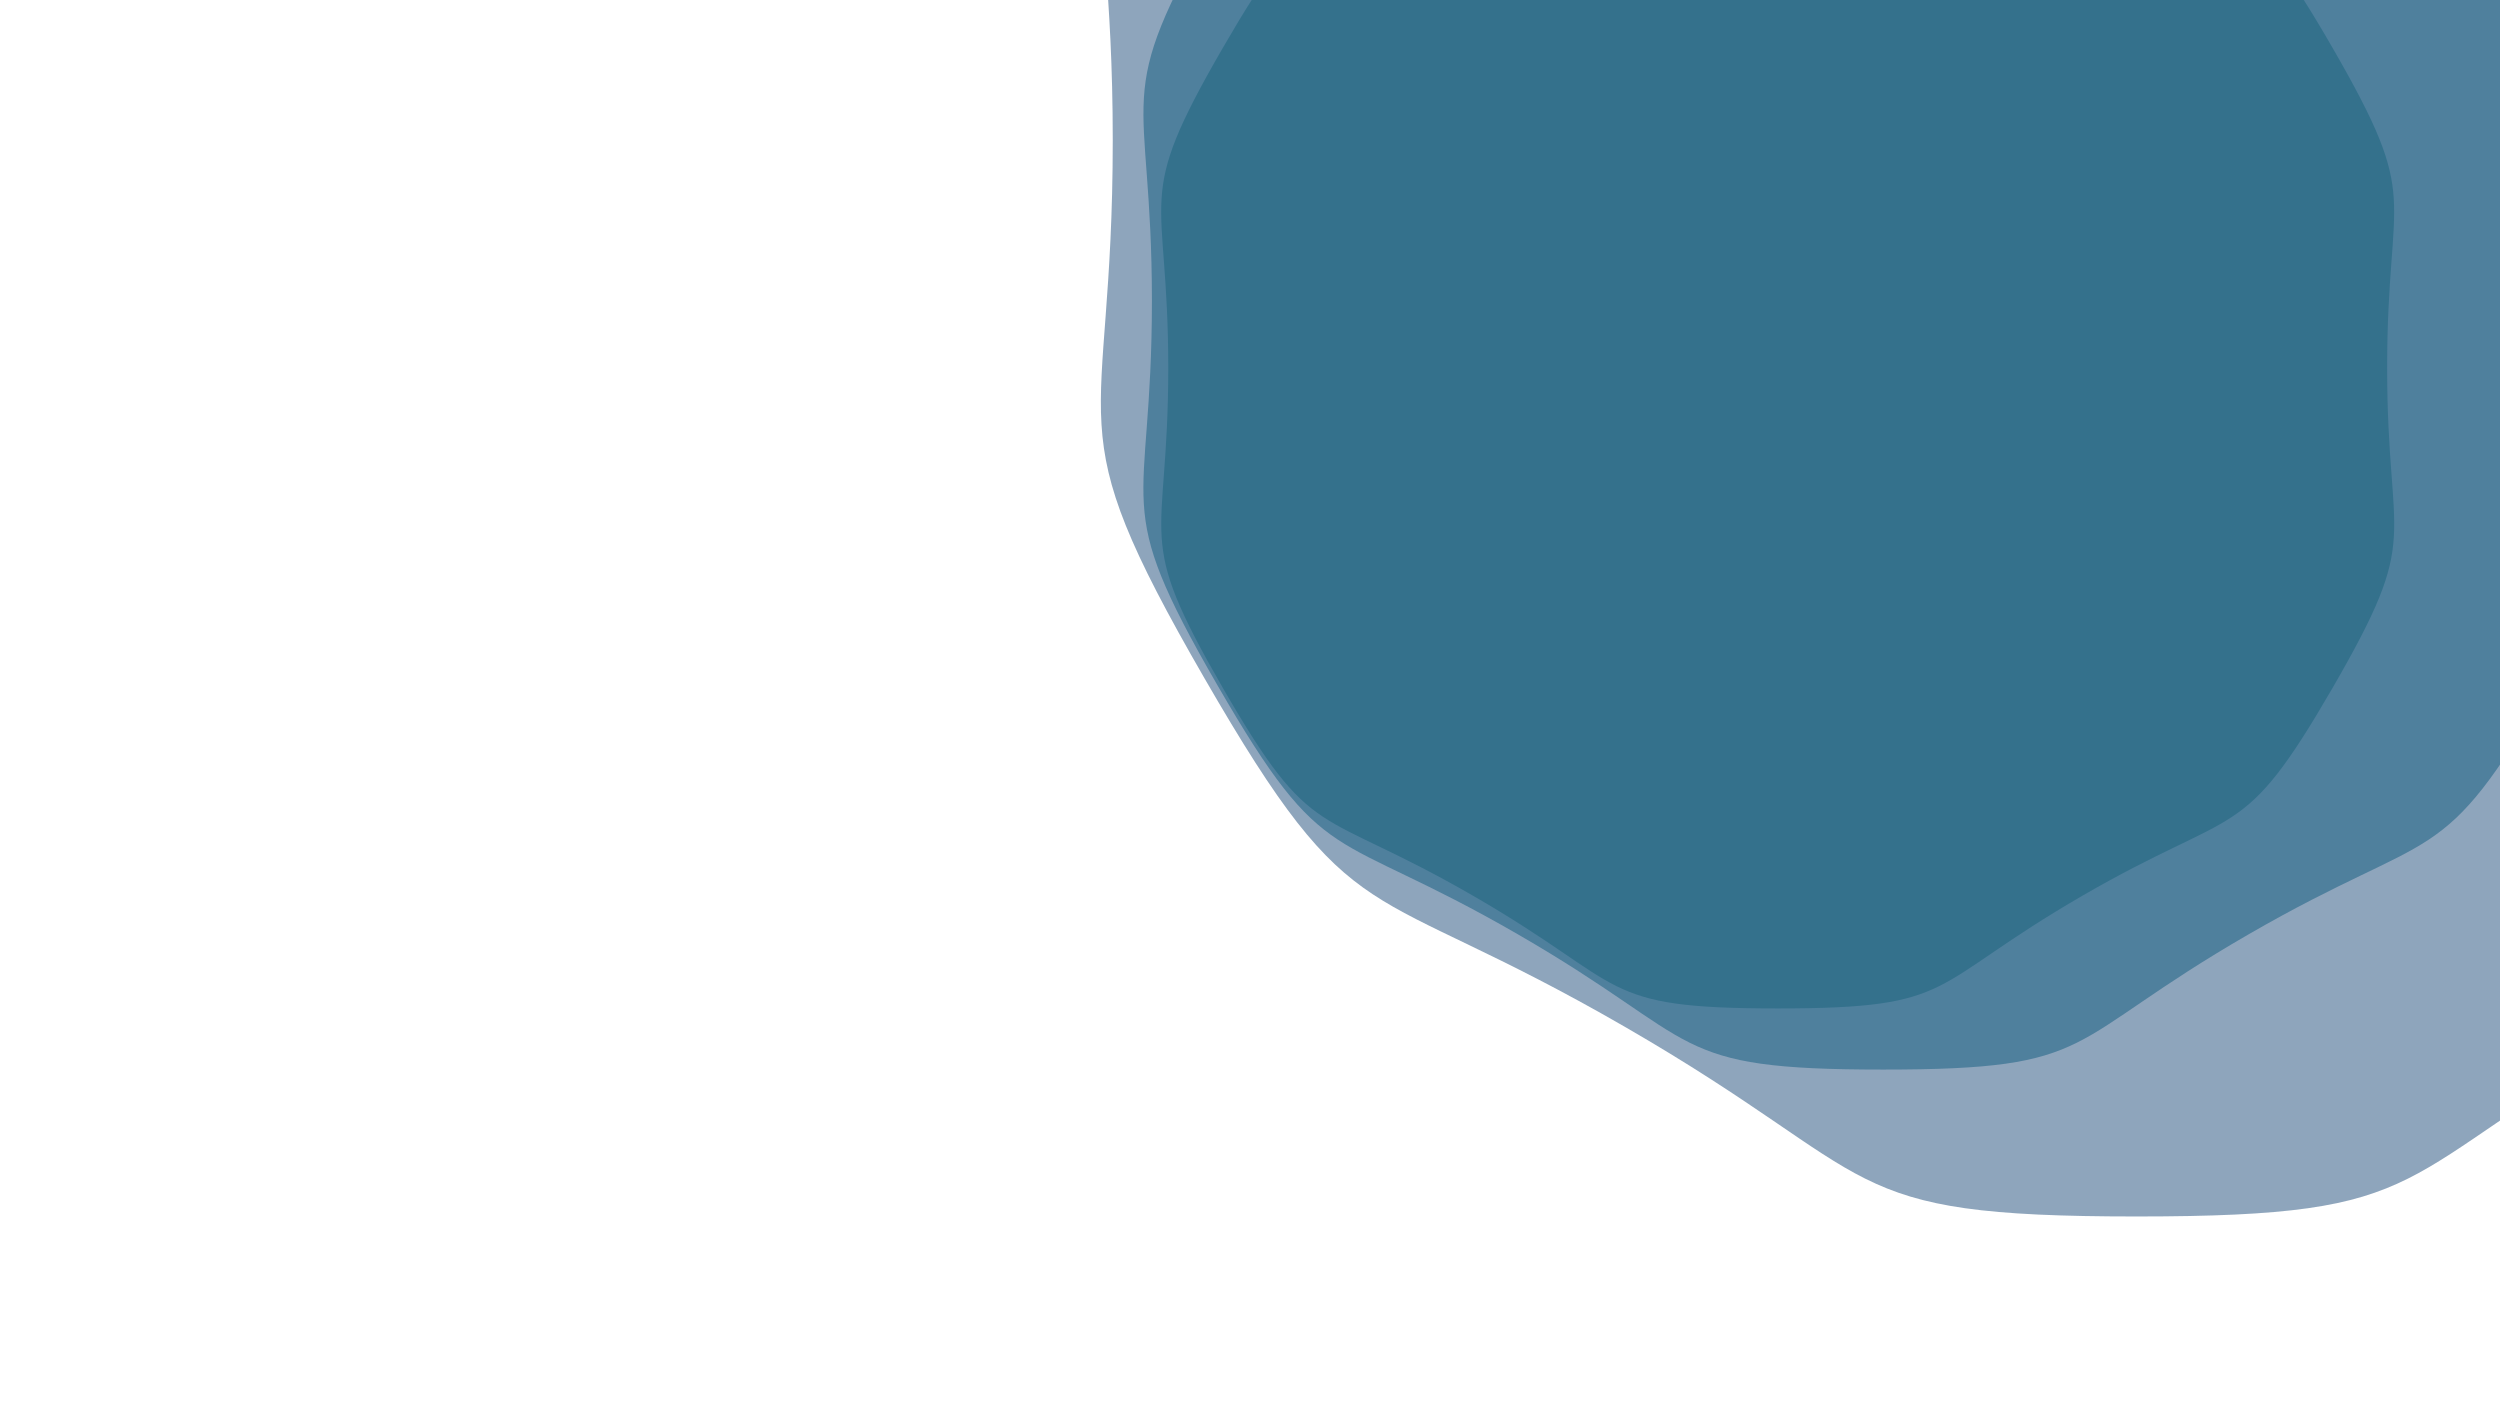
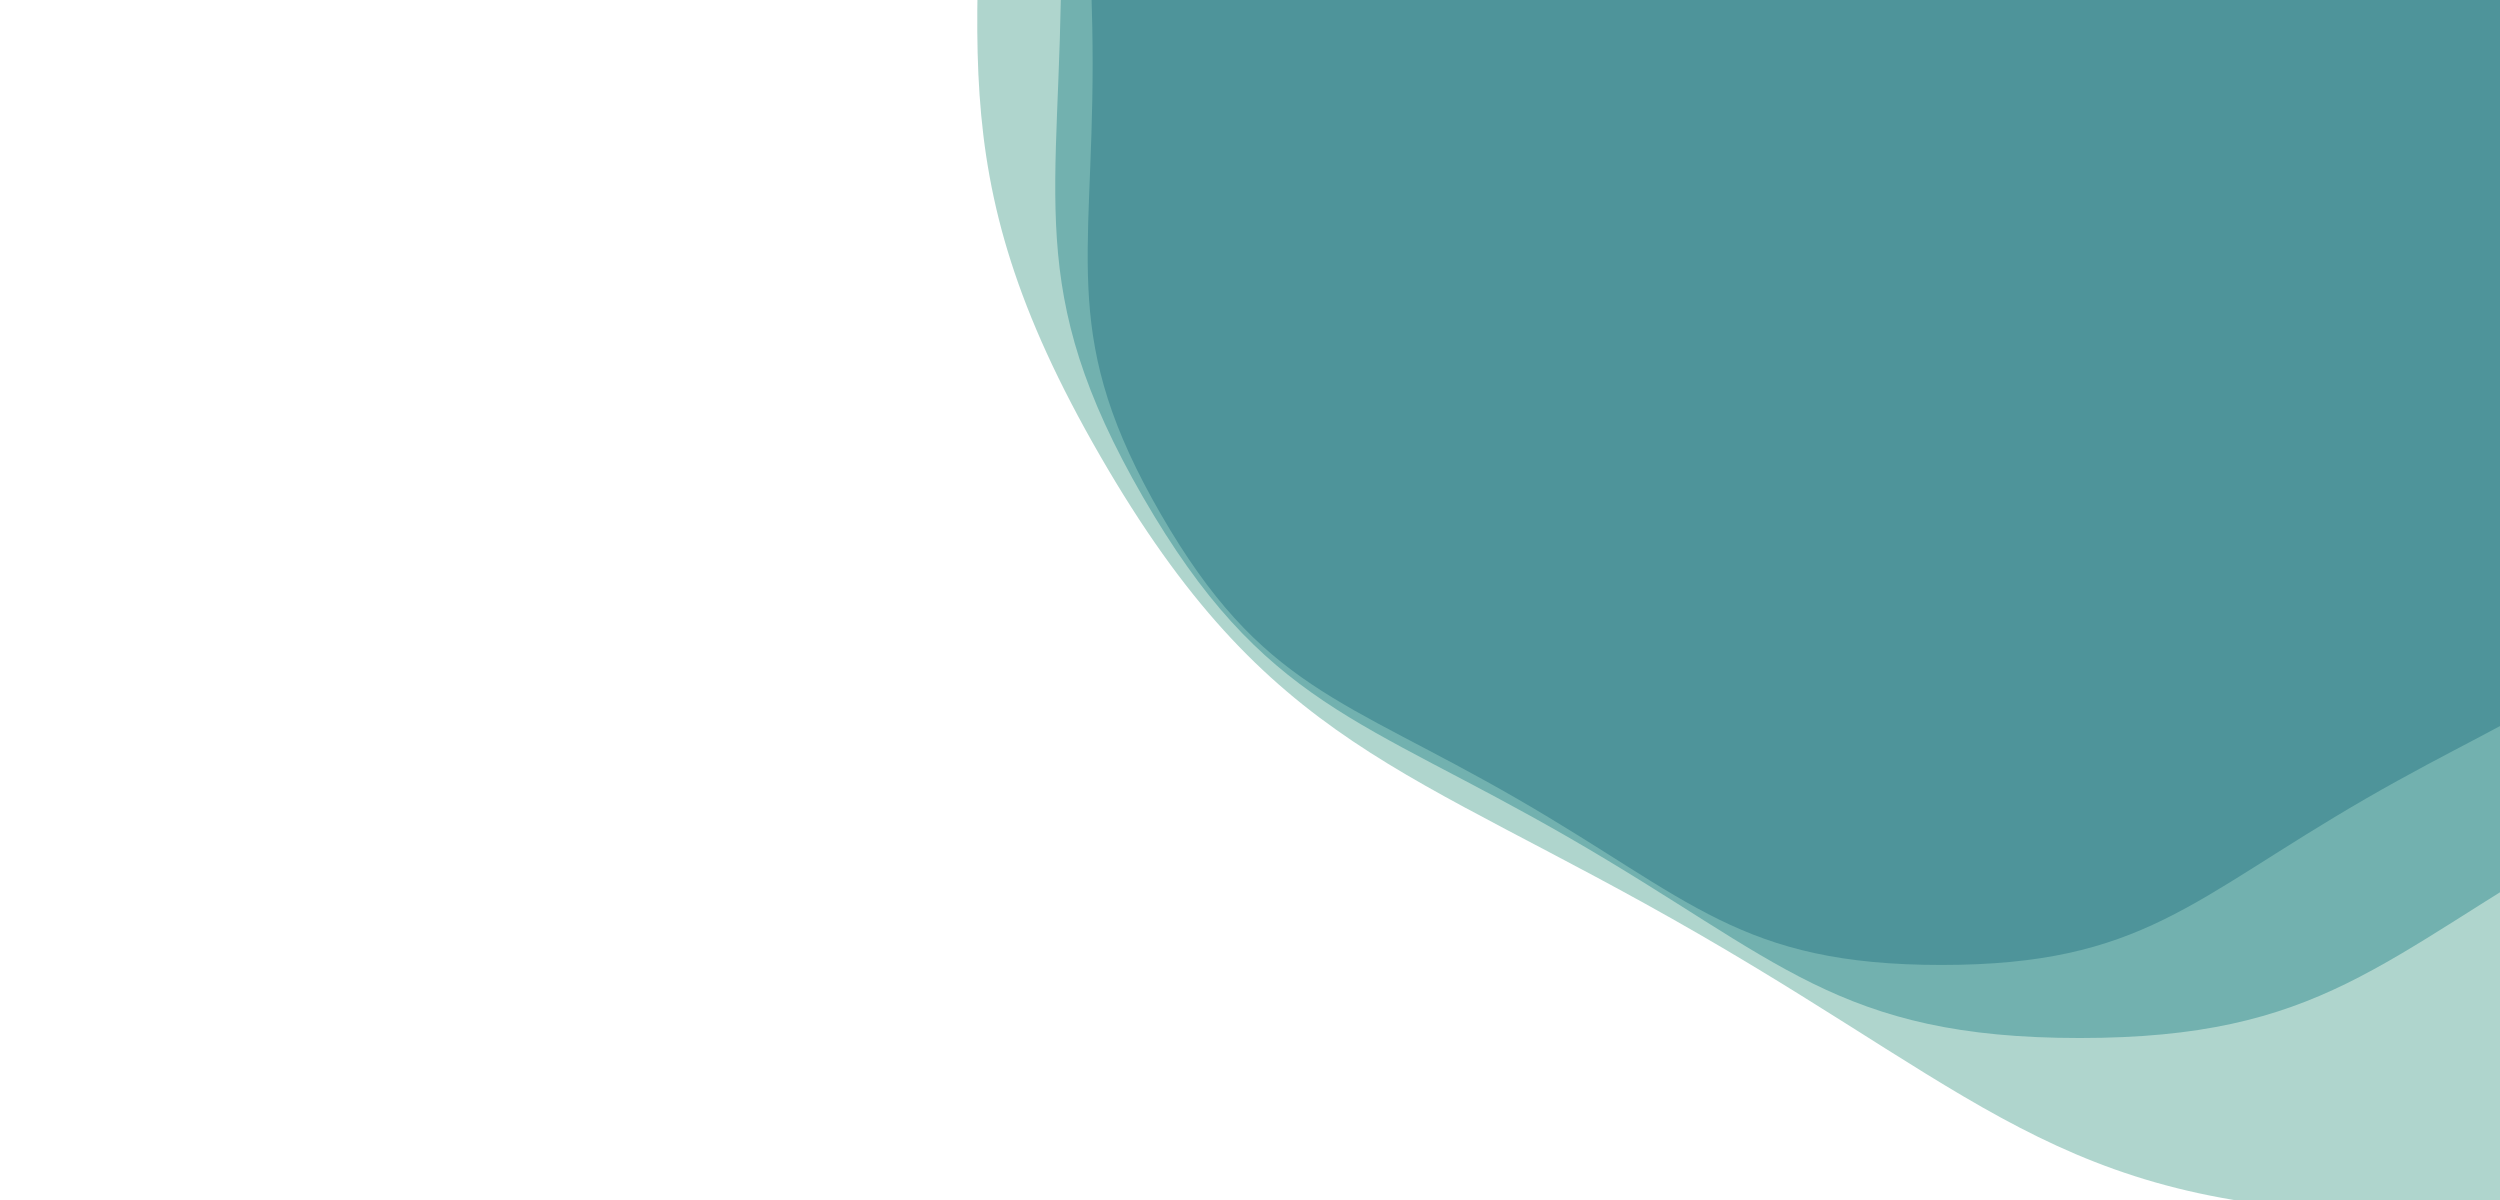
- <svg xmlns="http://www.w3.org/2000/svg" style="margin:auto;background:#5cdb95;display:block;z-index:1;position:relative" width="1366" height="768" preserveAspectRatio="xMidYMid" viewBox="0 0 1366 768">
+ <svg xmlns="http://www.w3.org/2000/svg" style="margin:auto;background:rgba(241, 242, 243, 0);display:block;z-index:1;position:relative" width="1600" height="768" preserveAspectRatio="xMidYMid" viewBox="0 0 1600 768">
  <g transform="">
-     <g transform="translate(971.338,201.0151) scale(100)" opacity="0.45">
-       <path d="M3.33 0 C3.33 0.99 3.527 0.893 3.031 1.75 S2.522 2.388 1.665 2.884 S0.99 3.5 2.143361519782708e-16 3.5 S-0.807 3.379 -1.665 2.884 S-2.536 2.608 -3.031 1.75 S-3.33 0.99 -3.33 4.077614598611006e-16 S-3.527 -0.893 -3.031 -1.75 S-2.522 -2.388 -1.665 -2.884 S-0.99 -3.5 -6.430084559348124e-16 -3.5 S0.807 -3.379 1.665 -2.884 S2.536 -2.608 3.031 -1.75 S3.33 -0.99 3.33 -8.155229197222012e-16" fill="#379683" stroke-width="0">
-         <animateTransform attributeName="transform" type="rotate" dur="8.333s" repeatCount="indefinite" values="0;60" />
+     <g transform="translate(1242.487,40.77205) scale(100)" opacity="0.4">
+       <path d="M5.432 0 C5.432 1.288 5.639 1.769 4.995 2.884 S3.831 4.06 2.716 4.704 S1.288 5.768 3.5318813687409667e-16 5.768 S-1.601 5.348 -2.716 4.704 S-4.351 3.999 -4.995 2.884 S-5.432 1.288 -5.432 6.652281412968422e-16 S-5.639 -1.769 -4.995 -2.884 S-3.831 -4.06 -2.716 -4.704 S-1.288 -5.768 -1.05956441062229e-15 -5.768 S1.601 -5.348 2.716 -4.704 S4.351 -3.999 4.995 -2.884 S5.432 -1.288 5.432 -1.3304562825936843e-15" fill="#05386b" stroke-width="0">
+         <animateTransform attributeName="transform" type="rotate" dur="10s" repeatCount="indefinite" values="0;60" />
      </path>
    </g>
-     <g transform="translate(1029.006,164.4182) scale(100)" opacity="0.45">
-       <path d="M3.996 0 C3.996 1.188 4.232 1.071 3.638 2.1 S3.027 2.866 1.998 3.46 S1.188 4.2 2.5720338237392494e-16 4.2 S-0.969 4.054 -1.998 3.46 S-3.043 3.129 -3.638 2.1 S-3.996 1.188 -3.996 4.893137518333207e-16 S-4.232 -1.071 -3.638 -2.1 S-3.027 -2.866 -1.998 -3.46 S-1.188 -4.2 -7.716101471217747e-16 -4.2 S0.969 -4.054 1.998 -3.46 S3.043 -3.129 3.638 -2.1 S3.996 -1.188 3.996 -9.786275036666414e-16" fill="#006983" stroke-width="0">
-         <animateTransform attributeName="transform" type="rotate" dur="4.167s" repeatCount="indefinite" values="0;60" />
+     <g transform="translate(1330.984,-27.87354) scale(100)" opacity="0.4">
+       <path d="M6.518 0 C6.518 1.546 6.767 2.122 5.994 3.461 S4.598 4.872 3.259 5.645 S1.546 6.922 4.2382576424891597e-16 6.922 S-1.921 6.418 -3.259 5.645 S-5.221 4.799 -5.994 3.461 S-6.518 1.546 -6.518 7.982737695562107e-16 S-6.767 -2.122 -5.994 -3.461 S-4.598 -4.872 -3.259 -5.645 S-1.546 -6.922 -1.2714772927467478e-15 -6.922 S1.921 -6.418 3.259 -5.645 S5.221 -4.799 5.994 -3.461 S6.518 -1.546 6.518 -1.5965475391124214e-15" fill="#006983" stroke-width="0">
+         <animateTransform attributeName="transform" type="rotate" dur="5s" repeatCount="indefinite" values="0;60" />
      </path>
    </g>
-     <g transform="translate(1167.408,76.58545) scale(100)" opacity="0.45">
-       <path d="M5.594 0 C5.594 1.664 5.925 1.499 5.093 2.94 S4.238 4.012 2.797 4.844 S1.664 5.881 3.60084735323495e-16 5.881 S-1.356 5.676 -2.797 4.844 S-4.261 4.381 -5.093 2.94 S-5.594 1.664 -5.594 6.85039252566649e-16 S-5.925 -1.499 -5.093 -2.94 S-4.238 -4.012 -2.797 -4.844 S-1.664 -5.881 -1.0802542059704849e-15 -5.881 S1.356 -5.676 2.797 -4.844 S4.261 -4.381 5.093 -2.94 S5.594 -1.664 5.594 -1.370078505133298e-15" fill="#05386b" stroke-width="0">
-         <animateTransform attributeName="transform" type="rotate" dur="2.778s" repeatCount="indefinite" values="0;60" />
+     <g transform="translate(1543.378,-192.623) scale(100)" opacity="0.4">
+       <path d="M9.126 0 C9.126 2.164 9.474 2.971 8.392 4.845 S6.437 6.821 4.563 7.903 S2.164 9.69 5.933560699484823e-16 9.69 S-2.689 8.985 -4.563 7.903 S-7.31 6.719 -8.392 4.845 S-9.126 2.164 -9.126 1.117583277378695e-15 S-9.474 -2.971 -8.392 -4.845 S-6.437 -6.821 -4.563 -7.903 S-2.164 -9.69 -1.780068209845447e-15 -9.69 S2.689 -8.985 4.563 -7.903 S7.31 -6.719 8.392 -4.845 S9.126 -2.164 9.126 -2.23516655475739e-15" fill="#379683" stroke-width="0">
+         <animateTransform attributeName="transform" type="rotate" dur="3.333s" repeatCount="indefinite" values="0;60" />
      </path>
    </g>
  </g>
</svg>
